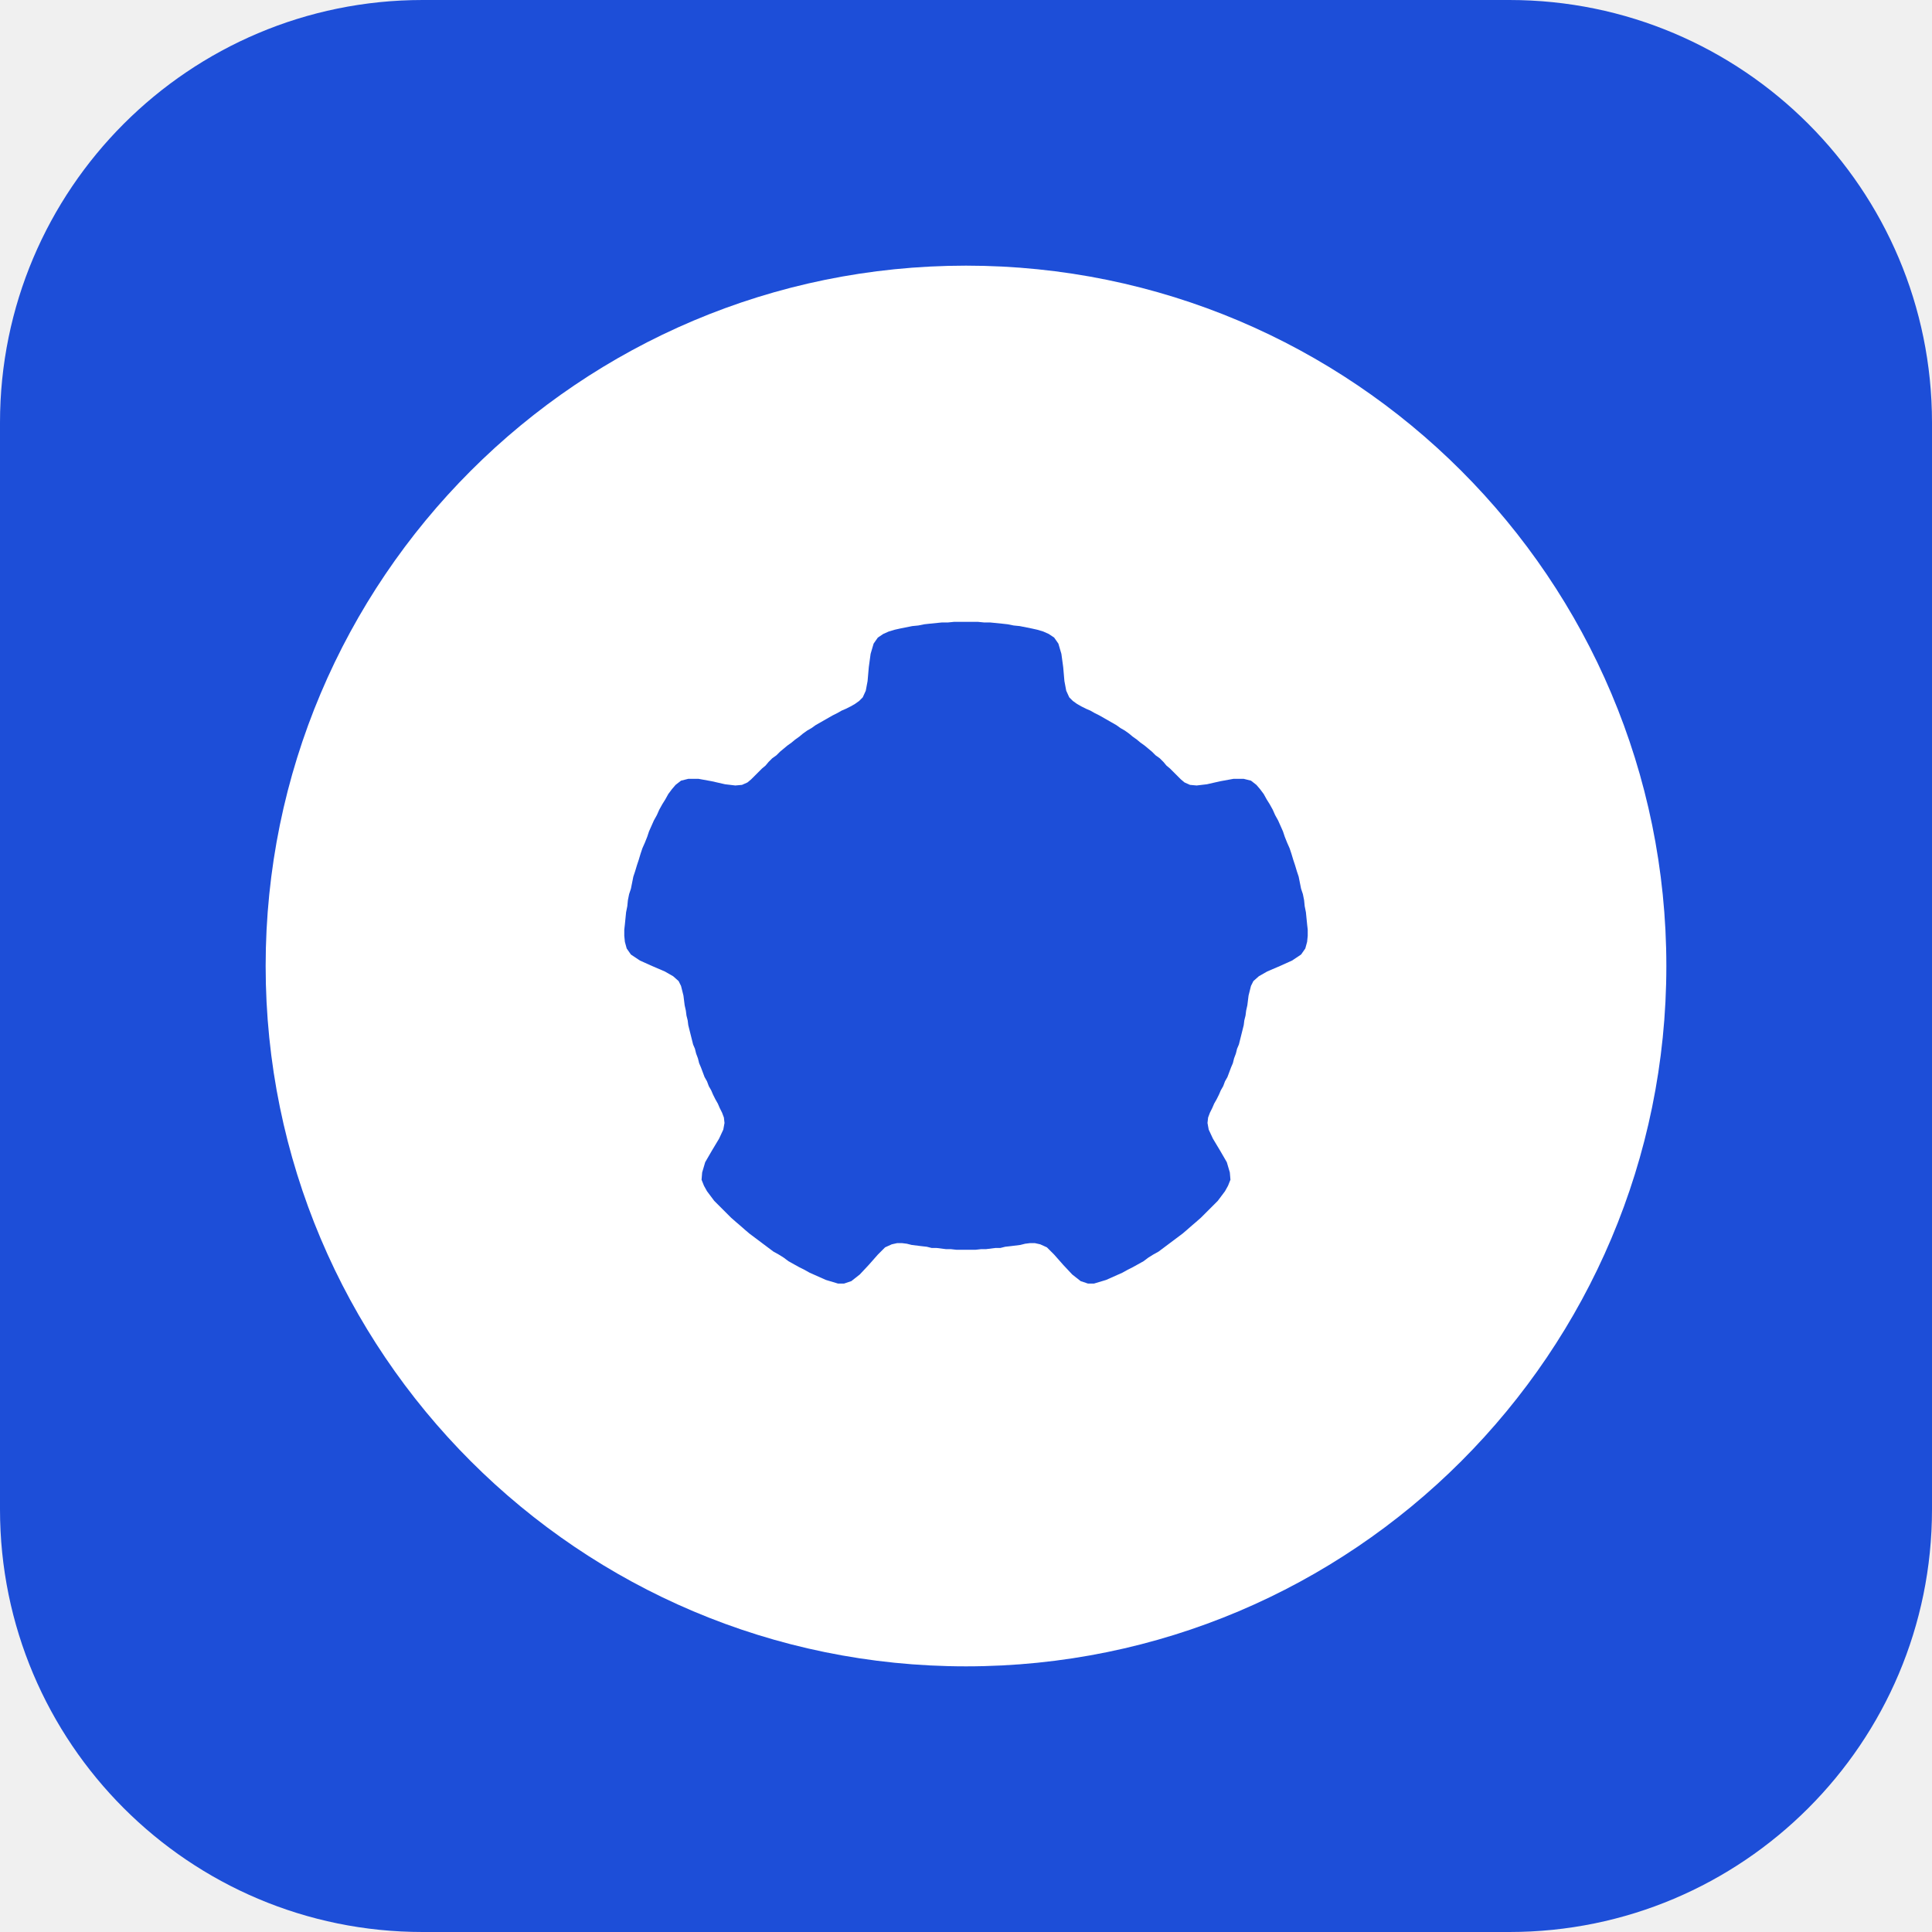
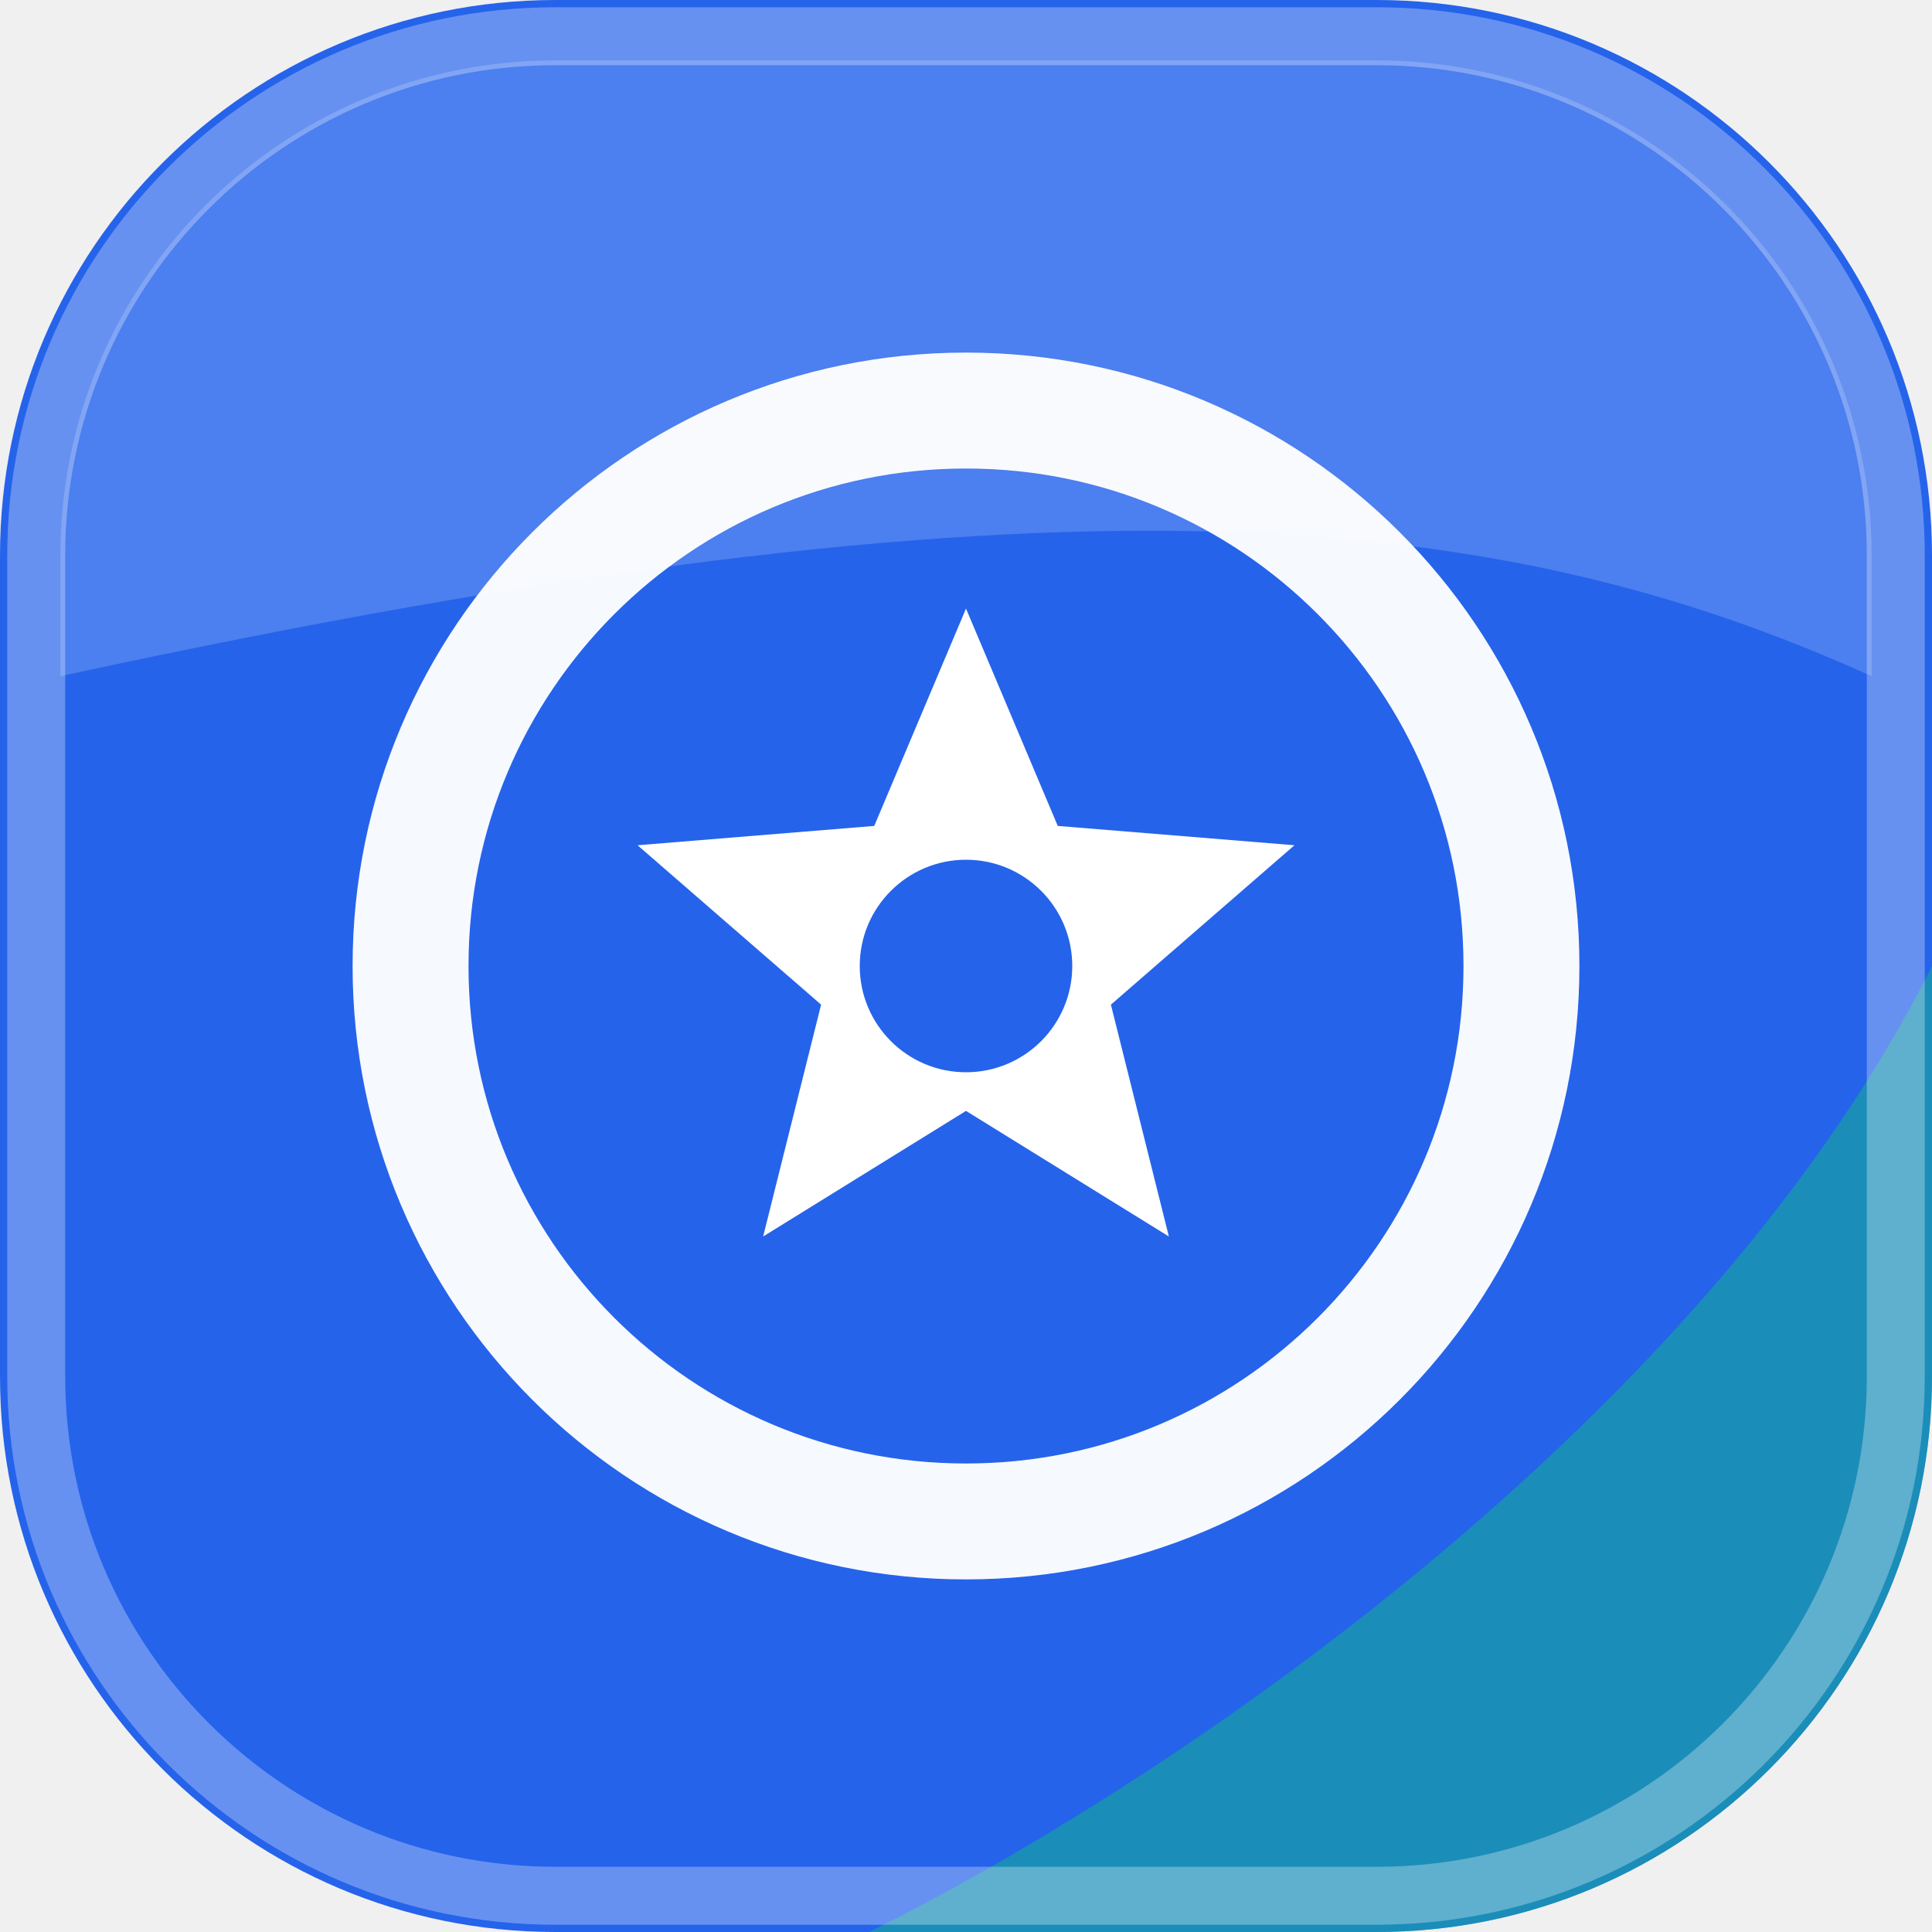
- <svg xmlns="http://www.w3.org/2000/svg" width="32" height="32" viewBox="0 0 32 32" role="img" aria-label="OficinaOS">
-   <rect x="0" y="0" width="32" height="32" rx="7" fill="#1D4ED8" />
-   <circle cx="16" cy="16" r="11.6" fill="#FFFFFF" />
-   <path d="M21.2 16L20.99 16.09L20.85 16.17L20.76 16.25L20.72 16.33L20.7 16.41L20.68 16.49L20.67 16.57L20.66 16.65L20.64 16.74L20.63 16.82L20.61 16.9L20.6 16.98L20.58 17.06L20.56 17.14L20.54 17.22L20.52 17.3L20.49 17.37L20.47 17.45L20.44 17.53L20.42 17.61L20.39 17.68L20.36 17.76L20.33 17.84L20.29 17.91L20.26 17.99L20.22 18.06L20.19 18.13L20.15 18.21L20.11 18.28L20.08 18.35L20.04 18.43L20.01 18.51L20 18.6L20.02 18.71L20.09 18.86L20.21 19.06L20.32 19.25L20.37 19.42L20.38 19.54L20.34 19.64L20.29 19.73L20.23 19.81L20.17 19.89L20.1 19.96L20.03 20.03L19.96 20.1L19.89 20.17L19.81 20.24L19.74 20.3L19.66 20.37L19.59 20.43L19.51 20.49L19.43 20.55L19.35 20.61L19.27 20.67L19.19 20.73L19.1 20.78L19.02 20.83L18.94 20.89L18.85 20.94L18.76 20.99L18.68 21.03L18.59 21.08L18.5 21.12L18.41 21.16L18.32 21.2L18.22 21.23L18.12 21.26L18.02 21.26L17.9 21.22L17.76 21.11L17.61 20.95L17.46 20.78L17.34 20.66L17.23 20.61L17.14 20.59L17.06 20.59L16.98 20.6L16.9 20.62L16.82 20.63L16.74 20.64L16.65 20.65L16.57 20.67L16.49 20.67L16.41 20.68L16.33 20.69L16.25 20.69L16.16 20.7L16.08 20.7L16 20.7L15.92 20.7L15.84 20.7L15.75 20.69L15.67 20.69L15.59 20.68L15.51 20.67L15.43 20.67L15.35 20.65L15.26 20.64L15.18 20.63L15.1 20.62L15.02 20.6L14.94 20.59L14.86 20.59L14.77 20.61L14.66 20.66L14.54 20.78L14.39 20.95L14.24 21.11L14.1 21.22L13.98 21.26L13.88 21.26L13.78 21.23L13.68 21.2L13.59 21.16L13.5 21.12L13.41 21.08L13.32 21.03L13.24 20.99L13.15 20.94L13.06 20.89L12.98 20.83L12.9 20.78L12.81 20.73L12.73 20.67L12.65 20.61L12.57 20.55L12.49 20.49L12.41 20.43L12.34 20.37L12.26 20.3L12.19 20.24L12.11 20.17L12.04 20.1L11.97 20.03L11.9 19.96L11.83 19.89L11.77 19.81L11.71 19.73L11.66 19.64L11.62 19.54L11.63 19.42L11.68 19.25L11.79 19.06L11.91 18.86L11.98 18.71L12 18.6L11.99 18.51L11.96 18.43L11.92 18.35L11.89 18.28L11.85 18.21L11.81 18.13L11.78 18.06L11.74 17.99L11.71 17.91L11.67 17.84L11.64 17.76L11.61 17.68L11.58 17.61L11.56 17.53L11.53 17.45L11.51 17.37L11.48 17.3L11.46 17.22L11.44 17.14L11.42 17.06L11.4 16.98L11.39 16.9L11.37 16.82L11.36 16.74L11.34 16.65L11.33 16.57L11.32 16.49L11.3 16.41L11.28 16.33L11.24 16.25L11.15 16.17L11.01 16.09L10.8 16L10.6 15.91L10.45 15.81L10.38 15.71L10.35 15.6L10.34 15.5L10.34 15.4L10.35 15.31L10.36 15.21L10.37 15.11L10.39 15.01L10.4 14.91L10.42 14.81L10.45 14.72L10.47 14.62L10.49 14.52L10.52 14.43L10.55 14.33L10.58 14.24L10.61 14.14L10.64 14.05L10.68 13.96L10.72 13.86L10.75 13.77L10.79 13.68L10.83 13.59L10.88 13.5L10.92 13.41L10.97 13.32L11.02 13.24L11.07 13.15L11.13 13.07L11.19 13L11.28 12.93L11.4 12.9L11.57 12.9L11.79 12.94L12.01 12.99L12.18 13.01L12.29 13L12.38 12.96L12.44 12.91L12.5 12.85L12.56 12.79L12.62 12.73L12.68 12.68L12.73 12.62L12.79 12.56L12.86 12.51L12.92 12.45L12.98 12.4L13.04 12.35L13.11 12.3L13.17 12.25L13.24 12.2L13.3 12.15L13.37 12.1L13.44 12.06L13.51 12.01L13.58 11.97L13.65 11.93L13.72 11.89L13.79 11.85L13.87 11.81L13.94 11.77L14.01 11.74L14.09 11.7L14.16 11.66L14.23 11.61L14.29 11.55L14.34 11.44L14.37 11.28L14.39 11.05L14.42 10.83L14.47 10.66L14.54 10.56L14.63 10.5L14.72 10.46L14.82 10.43L14.91 10.41L15.01 10.39L15.11 10.37L15.21 10.36L15.31 10.34L15.4 10.33L15.5 10.32L15.6 10.31L15.7 10.31L15.8 10.3L15.9 10.3L16 10.3L16.1 10.3L16.2 10.3L16.3 10.31L16.4 10.31L16.5 10.32L16.6 10.33L16.69 10.34L16.79 10.36L16.89 10.37L16.99 10.39L17.09 10.41L17.18 10.43L17.28 10.46L17.37 10.5L17.46 10.56L17.53 10.66L17.58 10.83L17.61 11.05L17.63 11.28L17.66 11.44L17.71 11.55L17.77 11.61L17.84 11.66L17.91 11.7L17.99 11.74L18.06 11.77L18.13 11.81L18.21 11.85L18.28 11.89L18.35 11.93L18.42 11.97L18.49 12.01L18.56 12.06L18.63 12.1L18.7 12.15L18.76 12.2L18.83 12.25L18.89 12.3L18.96 12.35L19.02 12.4L19.08 12.45L19.14 12.51L19.21 12.56L19.27 12.62L19.32 12.68L19.38 12.73L19.44 12.79L19.5 12.85L19.56 12.91L19.62 12.96L19.71 13L19.82 13.01L19.99 12.99L20.21 12.94L20.43 12.9L20.6 12.9L20.72 12.93L20.81 13L20.87 13.07L20.93 13.15L20.98 13.24L21.03 13.32L21.08 13.41L21.12 13.5L21.17 13.59L21.21 13.68L21.25 13.77L21.28 13.86L21.32 13.96L21.36 14.05L21.39 14.14L21.42 14.24L21.45 14.33L21.48 14.43L21.51 14.52L21.53 14.62L21.55 14.72L21.58 14.81L21.6 14.91L21.61 15.01L21.63 15.11L21.64 15.21L21.65 15.31L21.66 15.4L21.66 15.5L21.65 15.6L21.62 15.71L21.55 15.81L21.4 15.91Z" fill="#1D4ED8" />
+ <svg xmlns="http://www.w3.org/2000/svg" width="32" height="32" viewBox="0 0 40 40" role="img" aria-label="OficinaOS">
+   <rect x="0" y="0" width="40" height="40" rx="11.5" fill="#2563eb" />
+   <path d="M40 20 V28.5 A11.5 11.5 0 0 1 28.5 40 H18 C25 36.5 35.5 29 40 20 Z" fill="#10b981" opacity="0.48" />
+   <path d="M11.5 1.25 H28.5 A10.25 10.25 0 0 1 38.75 11.5 V14 C31 10.5 22 9.5 1.25 14 V11.5 A10.25 10.25 0 0 1 11.5 1.25 Z" fill="#ffffff" opacity="0.18" />
+   <rect x="0.75" y="0.75" width="38.5" height="38.5" rx="10.75" fill="none" stroke="#ffffff" stroke-opacity="0.3" stroke-width="1.2" />
+   <circle cx="20" cy="20" r="11.5" fill="none" stroke="#ffffff" stroke-width="2.4" stroke-opacity="0.96" />
+   <path d="M20 12.6 L21.9 17.1 L26.8 17.5 L23.0 20.8 L24.2 25.6 L20 23.0 L15.8 25.6 L17.0 20.8 L13.2 17.5 L18.1 17.1 Z" fill="#ffffff" />
+   <circle cx="20" cy="20" r="2.2" fill="#2563eb" />
</svg>
